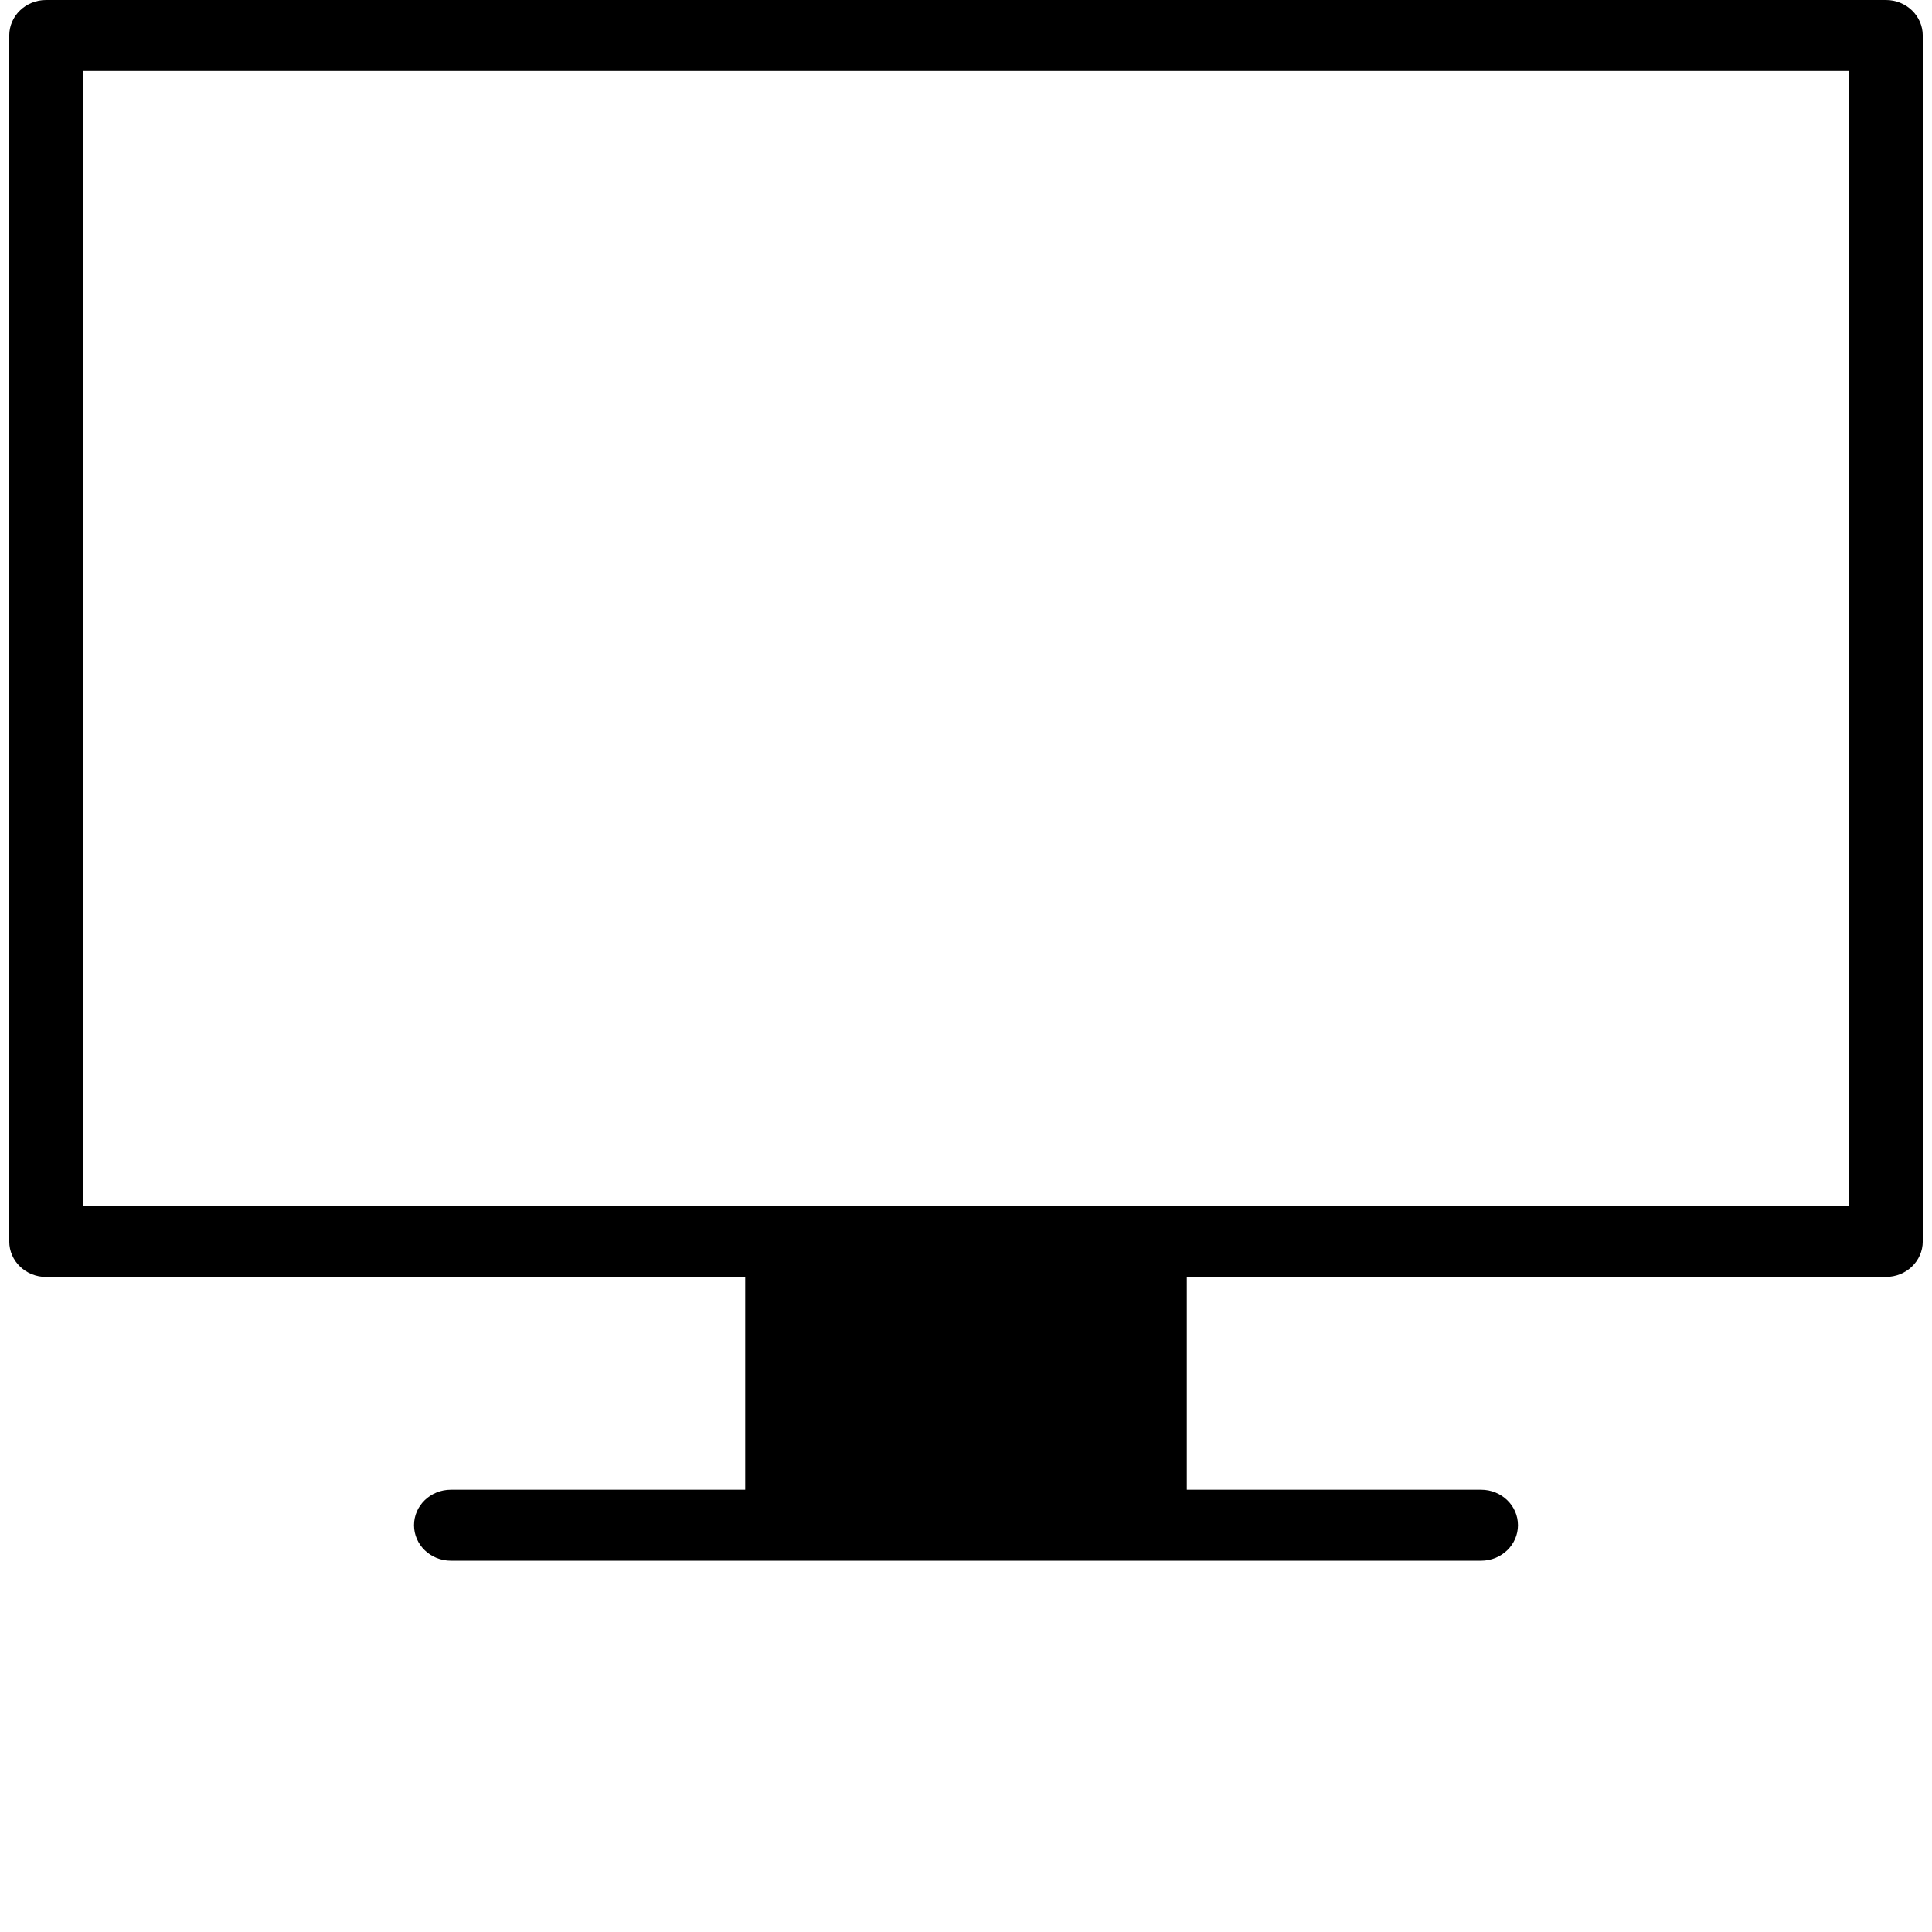
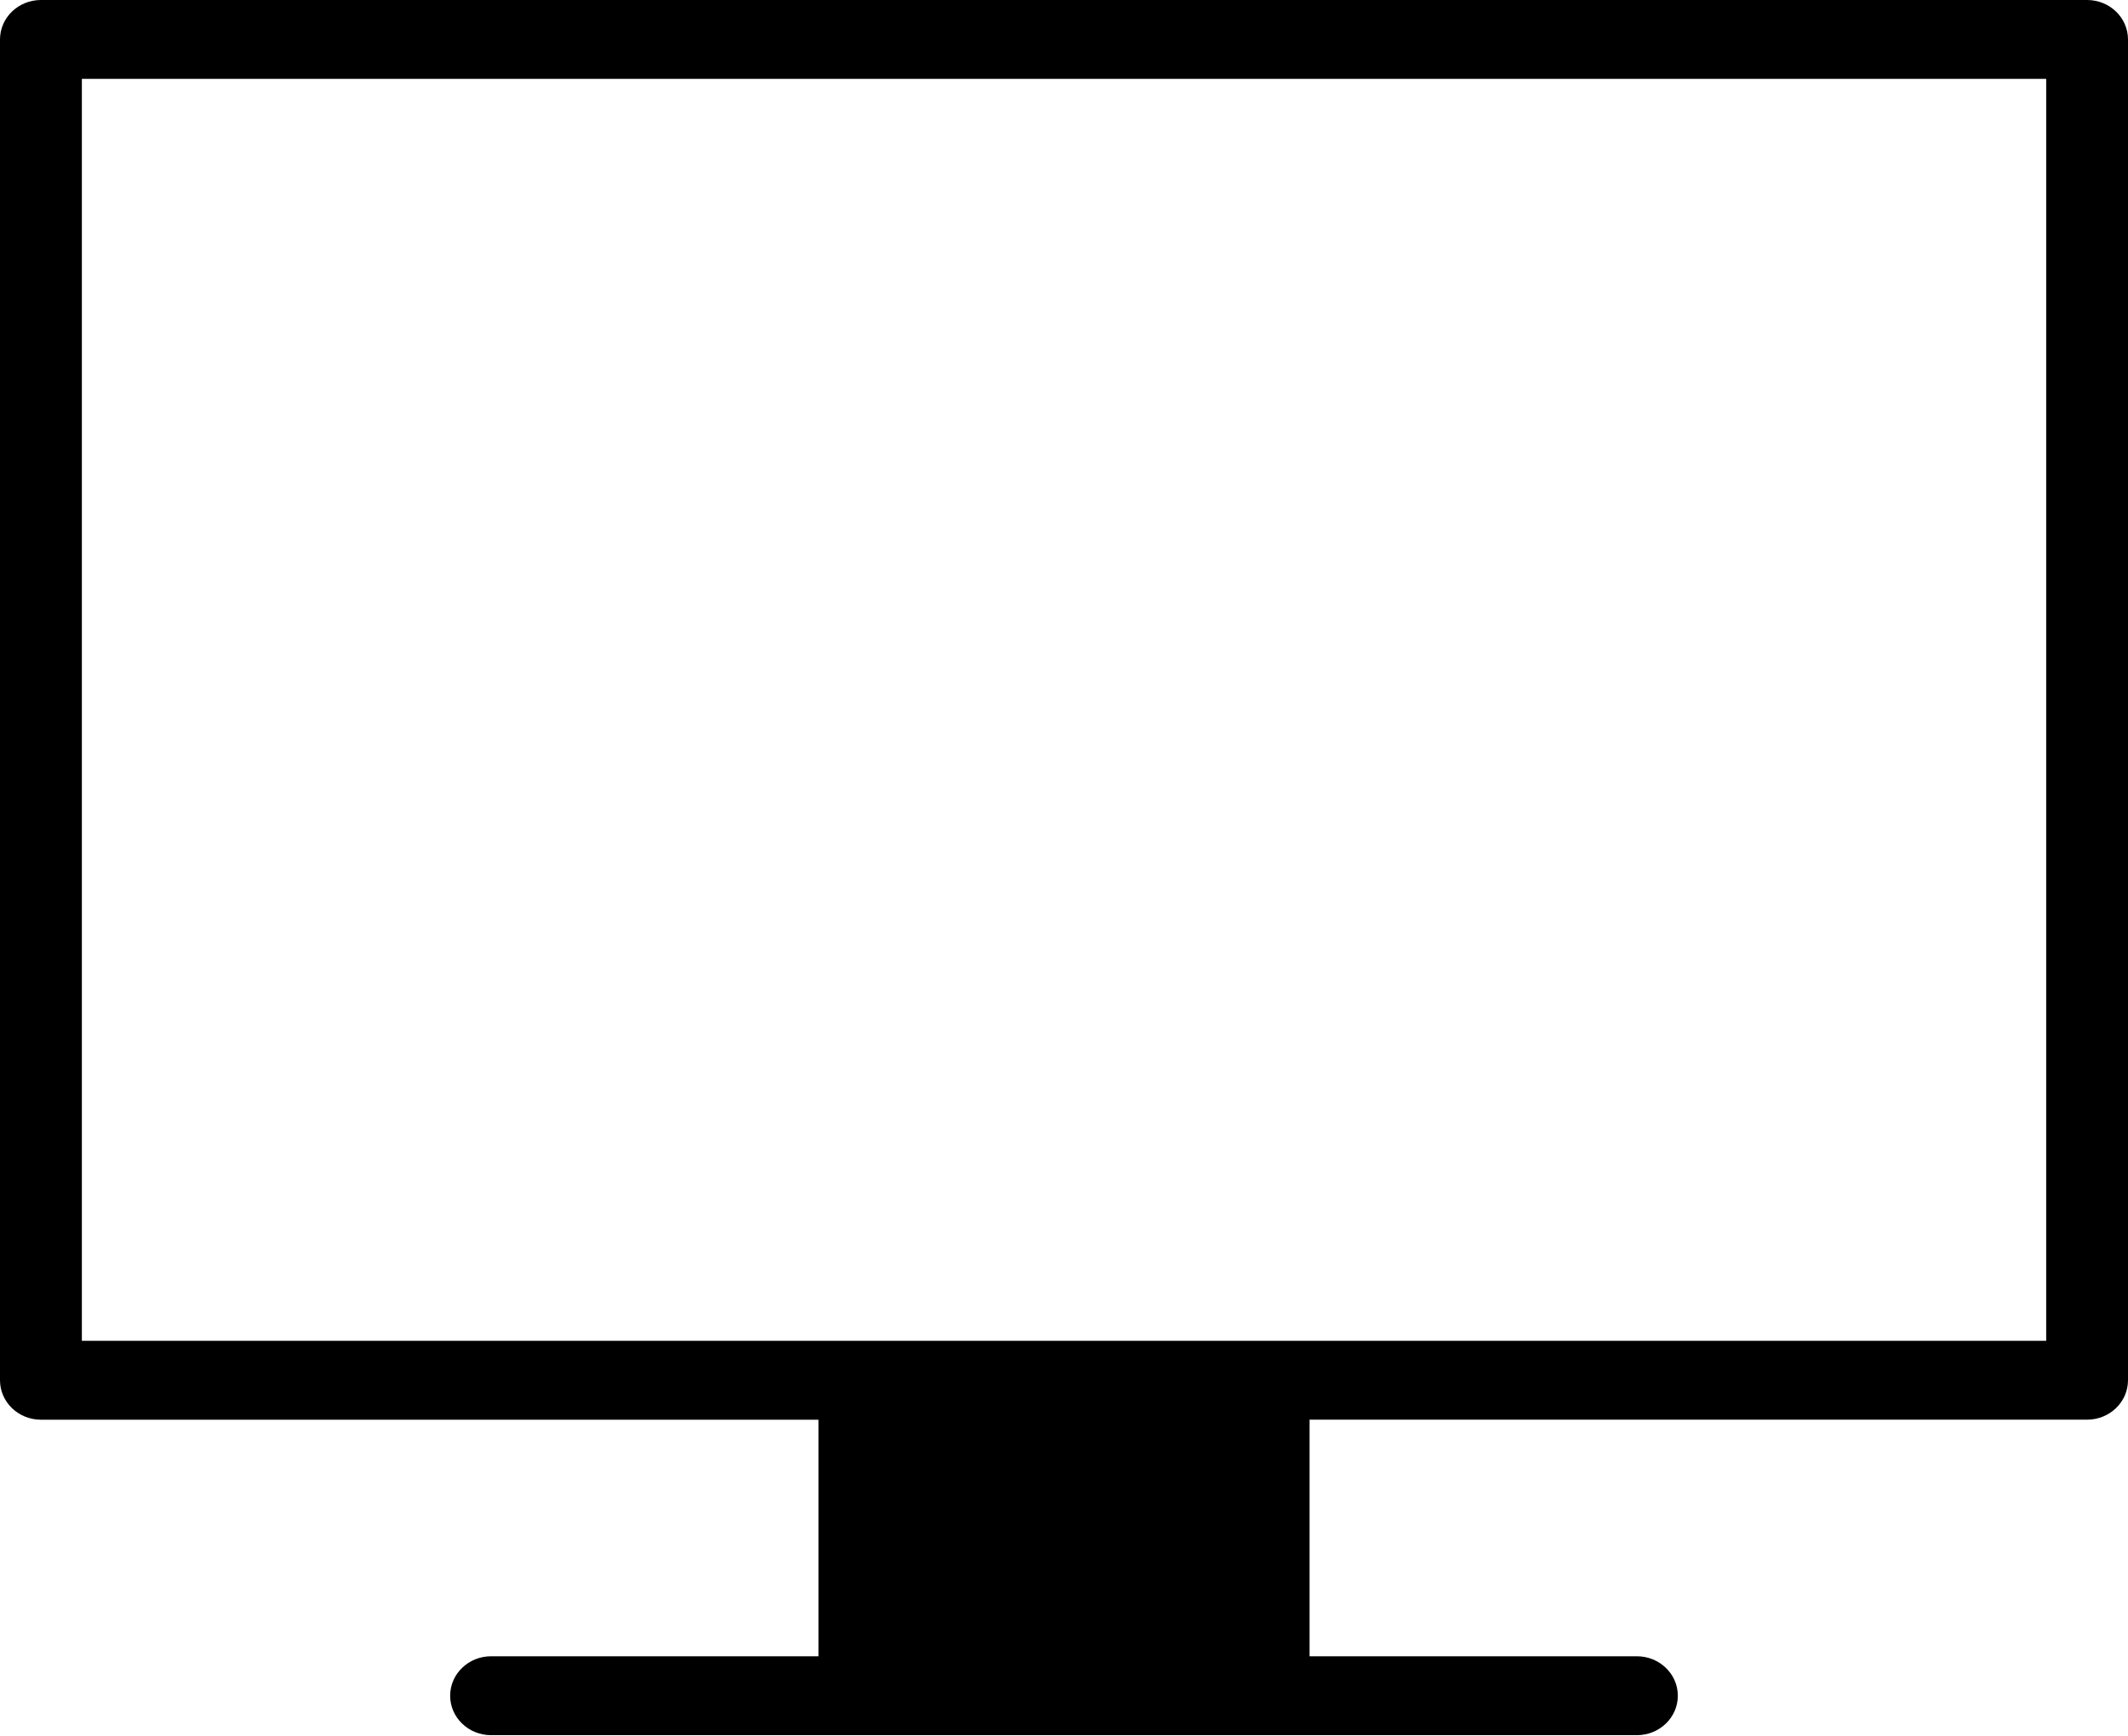
- <svg xmlns="http://www.w3.org/2000/svg" enable-background="new 0 0 141.732 141.732" height="141.732px" id="Livello_1" version="1.1" viewBox="0 0 141.732 141.732" width="141.732px" xml:space="preserve">
-   <g id="Livello_10">
-     <path d="M135.657,88.47H6.078V5.204h129.58L135.657,88.47L135.657,88.47z M141.054,91.072L141.054,91.072V2.604   c0-1.438-1.209-2.604-2.697-2.604H3.378c-1.491,0.001-2.7,1.166-2.7,2.604v88.469c0,1.438,1.209,2.604,2.7,2.604h51.291v15.609   H33.073c-1.491,0-2.7,1.165-2.7,2.604c0,1.437,1.209,2.602,2.7,2.602h0.001h75.585c1.49,0,2.699-1.165,2.699-2.602   c0-1.438-1.209-2.604-2.699-2.604H87.064V93.674h51.291C139.845,93.674,141.054,92.511,141.054,91.072" />
+ <svg xmlns="http://www.w3.org/2000/svg" xml:space="preserve" width="140.376" viewBox="0 0 140.376 114.492" version="1.1" id="Livello_1" height="114.492" enable-background="new 0 0 141.732 141.732">
+   <defs id="defs9" />
+   <g id="Livello_10" transform="translate(-0.678)">
+     <path id="path2" d="M 135.657,88.47 H 6.078 V 5.204 h 129.58 z m 5.397,2.602 v 0 V 2.604 C 141.054,1.166 139.845,0 138.357,0 H 3.378 c -1.491,0.001 -2.7,1.166 -2.7,2.604 v 88.469 c 0,1.438 1.209,2.604 2.7,2.604 h 51.291 v 15.609 H 33.073 c -1.491,0 -2.7,1.165 -2.7,2.604 0,1.437 1.209,2.602 2.7,2.602 h 10e-4 75.585 c 1.49,0 2.699,-1.165 2.699,-2.602 0,-1.438 -1.209,-2.604 -2.699,-2.604 H 87.064 V 93.674 h 51.291 c 1.49,0 2.699,-1.163 2.699,-2.602" />
  </g>
-   <g id="Livello_1_1_" />
+   <g id="Livello_1_1_" transform="translate(-0.678)" />
</svg>
